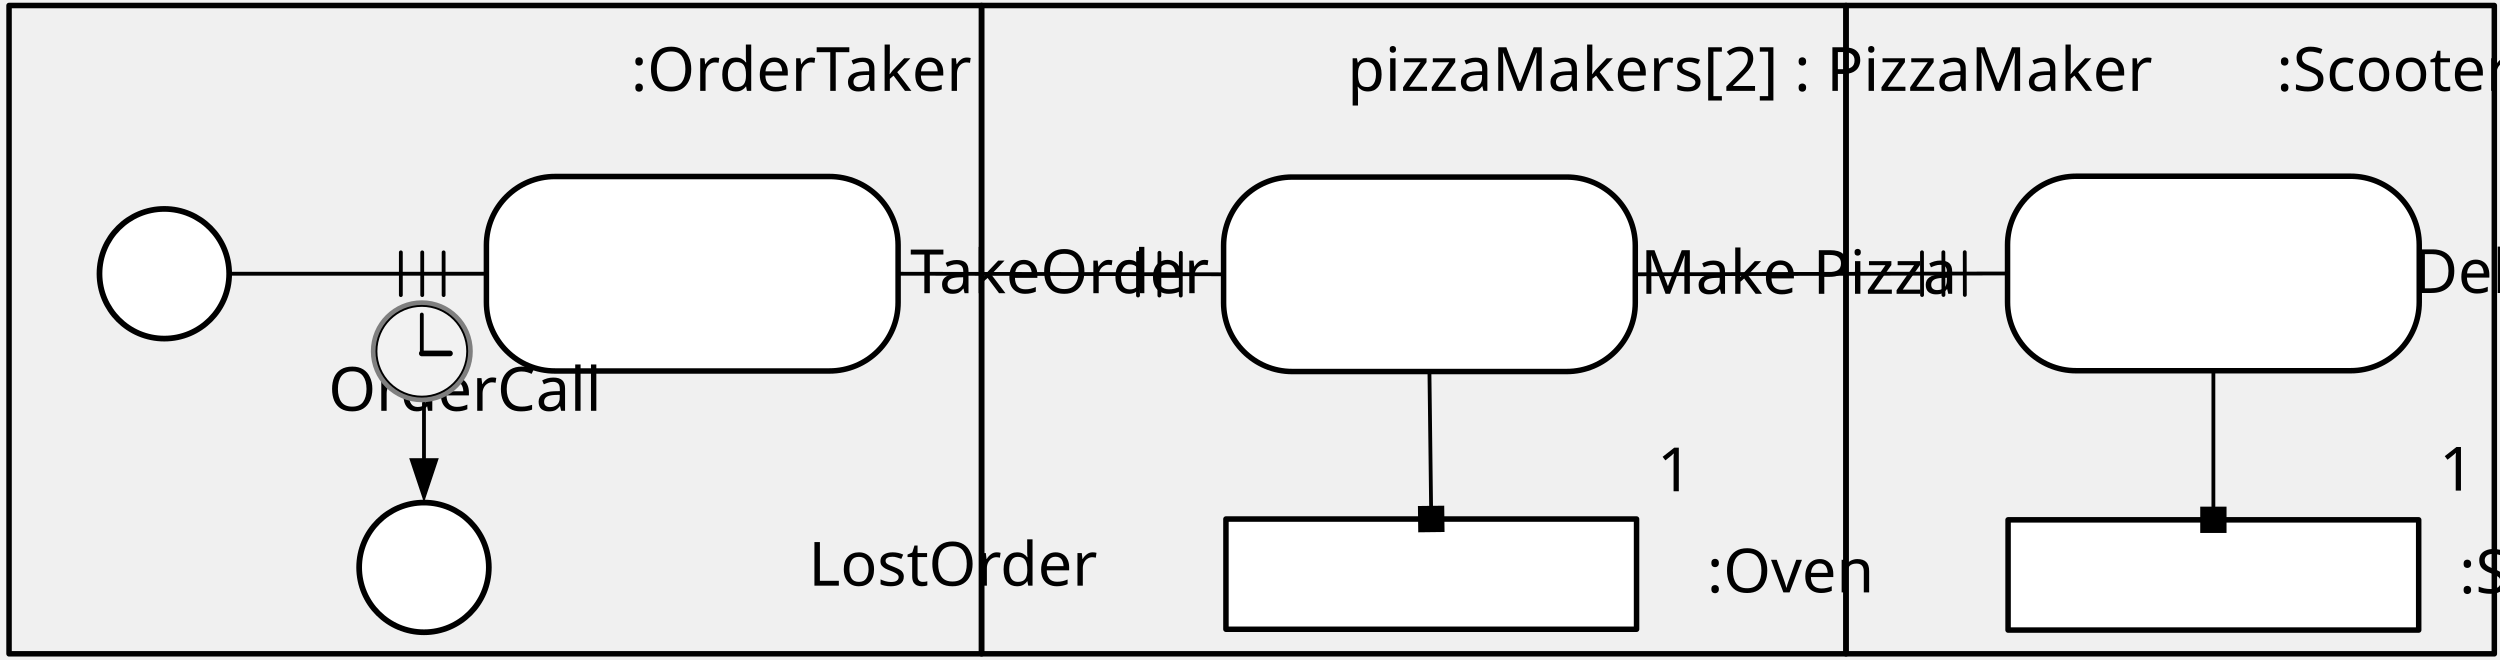
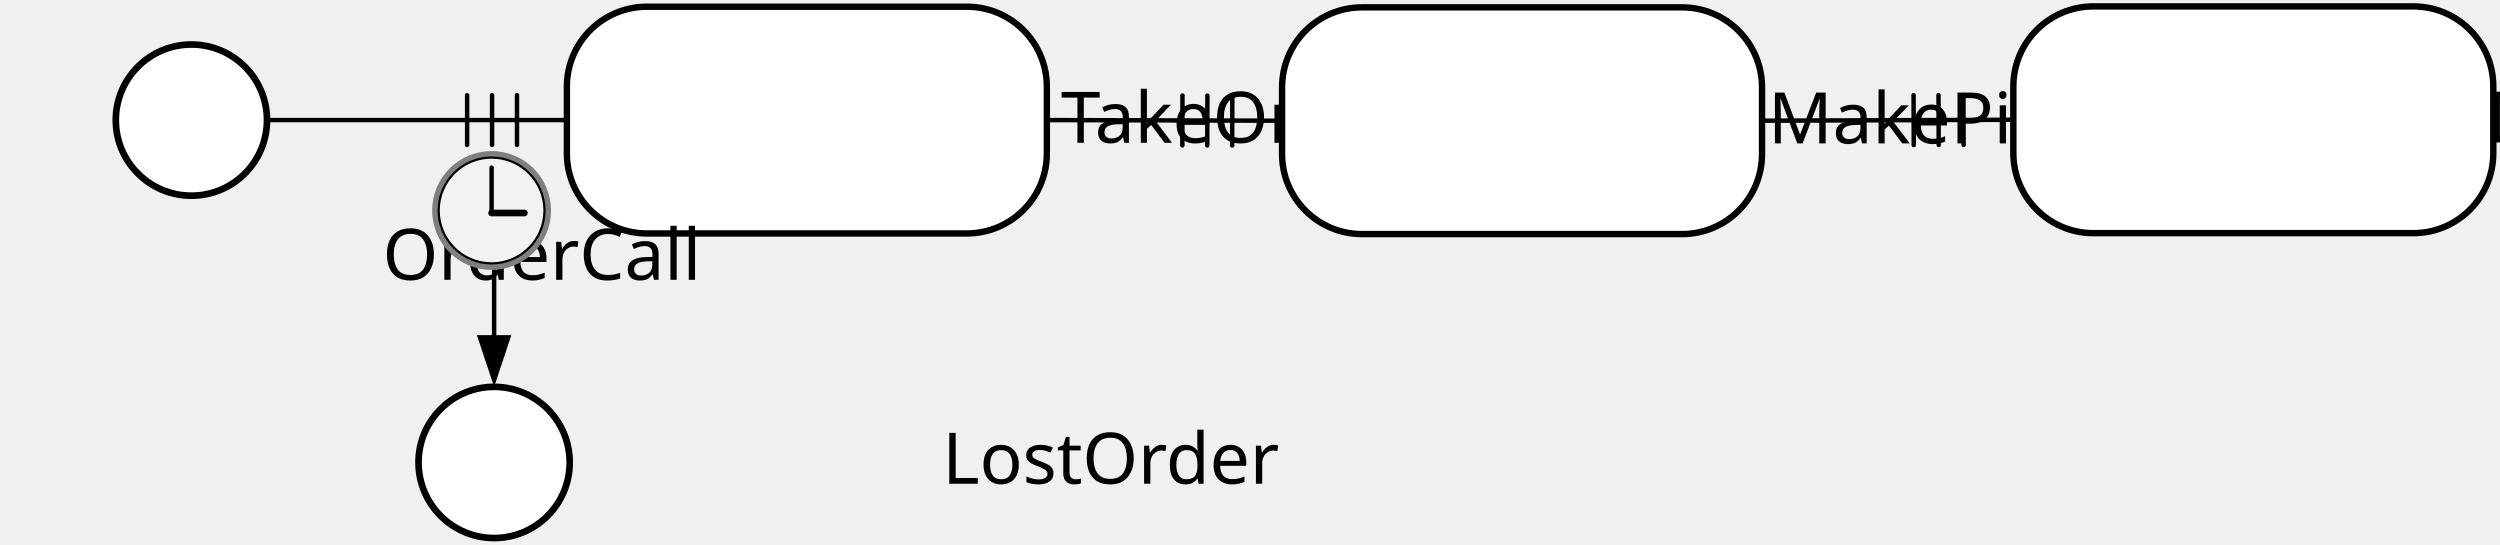
- <svg xmlns="http://www.w3.org/2000/svg" xmlns:ns1="http://schemas.microsoft.com/visio/2003/SVGExtensions/" xmlns:xlink="http://www.w3.org/1999/xlink" width="4.554in" height="1.201in" viewBox="0 0 327.868 86.479" xml:space="preserve" color-interpolation-filters="sRGB" class="st17">
+ <svg xmlns="http://www.w3.org/2000/svg" xmlns:ns1="http://schemas.microsoft.com/visio/2003/SVGExtensions/" xmlns:xlink="http://www.w3.org/1999/xlink" width="3.906in" height="0.851in" viewBox="0 0 281.268 61.281" xml:space="preserve" color-interpolation-filters="sRGB" class="st14">
  <ns1:documentProperties ns1:langID="1033" ns1:viewMarkup="false" />
  <style type="text/css">
	
- 		.st1 {fill:none;stroke:#000000;stroke-linecap:round;stroke-linejoin:round;stroke-width:0.72}
- 		.st2 {fill:#000000;font-family:Calibri;font-size:0.667em}
- 		.st3 {fill:#ffffff;stroke:#000000;stroke-linecap:round;stroke-linejoin:round;stroke-width:0.72}
- 		.st4 {fill:none;stroke:none;stroke-linecap:round;stroke-linejoin:round;stroke-width:0.75}
- 		.st5 {fill:#ffffff;stroke:#000000;stroke-linecap:round;stroke-linejoin:round;stroke-width:0.75}
- 		.st6 {marker-end:url(#mrkr26-33);stroke:#000000;stroke-linecap:round;stroke-linejoin:round;stroke-width:0.5}
- 		.st7 {fill:#000000;fill-opacity:1;stroke:#000000;stroke-opacity:1;stroke-width:0.134}
- 		.st8 {marker-end:url(#mrkr13-62);stroke:#000000;stroke-linecap:round;stroke-linejoin:round;stroke-width:0.5}
- 		.st9 {fill:#000000;fill-opacity:1;stroke:#000000;stroke-opacity:1;stroke-width:0.258}
- 		.st10 {marker-end:url(#mrkr11-77);stroke:#000000;stroke-linecap:round;stroke-linejoin:round;stroke-width:0.5}
- 		.st11 {fill:#000000;fill-opacity:1;stroke:#000000;stroke-opacity:1;stroke-width:0.217}
- 		.st12 {visibility:visible}
- 		.st13 {fill:#7f7f7f;stroke:#7f7f7f;stroke-linecap:round;stroke-linejoin:round;stroke-width:0.25}
- 		.st14 {fill:#f2f2f2;stroke:#000000;stroke-linecap:round;stroke-linejoin:round;stroke-width:0.25}
- 		.st15 {stroke:#000000;stroke-linecap:round;stroke-linejoin:round;stroke-width:0.5}
- 		.st16 {stroke:#000000;stroke-linecap:round;stroke-linejoin:round;stroke-width:0.75}
- 		.st17 {fill:none;fill-rule:evenodd;font-size:12px;overflow:visible;stroke-linecap:square;stroke-miterlimit:3}
+ 		.st1 {fill:#ffffff;stroke:#000000;stroke-linecap:round;stroke-linejoin:round;stroke-width:0.72}
+ 		.st2 {fill:none;stroke:none;stroke-linecap:round;stroke-linejoin:round;stroke-width:0.75}
+ 		.st3 {fill:#000000;font-family:Calibri;font-size:0.667em}
+ 		.st4 {fill:#ffffff;stroke:#000000;stroke-linecap:round;stroke-linejoin:round;stroke-width:0.75}
+ 		.st5 {marker-end:url(#mrkr26-24);stroke:#000000;stroke-linecap:round;stroke-linejoin:round;stroke-width:0.5}
+ 		.st6 {fill:#000000;fill-opacity:1;stroke:#000000;stroke-opacity:1;stroke-width:0.134}
+ 		.st7 {marker-end:url(#mrkr13-53);stroke:#000000;stroke-linecap:round;stroke-linejoin:round;stroke-width:0.5}
+ 		.st8 {fill:#000000;fill-opacity:1;stroke:#000000;stroke-opacity:1;stroke-width:0.258}
+ 		.st9 {visibility:visible}
+ 		.st10 {fill:#7f7f7f;stroke:#7f7f7f;stroke-linecap:round;stroke-linejoin:round;stroke-width:0.25}
+ 		.st11 {fill:#f2f2f2;stroke:#000000;stroke-linecap:round;stroke-linejoin:round;stroke-width:0.25}
+ 		.st12 {stroke:#000000;stroke-linecap:round;stroke-linejoin:round;stroke-width:0.5}
+ 		.st13 {stroke:#000000;stroke-linecap:round;stroke-linejoin:round;stroke-width:0.75}
+ 		.st14 {fill:none;fill-rule:evenodd;font-size:12px;overflow:visible;stroke-linecap:square;stroke-miterlimit:3}
	
	</style>
  <defs id="Markers">
    <g id="lend26">
      <path d="M 1.5 -0.75 L 1.5 0.75 M 2.25 -0.75 L 2.25 0.75 M 3 -0.75 L 3 0.75 " style="stroke-linecap:round;stroke-linejoin:round;fill:none" />
    </g>
-     <marker id="mrkr26-33" class="st7" ns1:arrowType="26" ns1:arrowSize="3" orient="auto" markerUnits="strokeWidth" overflow="visible">
+     <marker id="mrkr26-24" class="st6" ns1:arrowType="26" ns1:arrowSize="3" orient="auto" markerUnits="strokeWidth" overflow="visible">
      <use xlink:href="#lend26" transform="scale(-7.48,-7.48) " />
    </marker>
    <g id="lend13">
      <path d="M 3 1 L 0 0 L 3 -1 L 3 1 " style="stroke:none" />
    </g>
-     <marker id="mrkr13-62" class="st9" ns1:arrowType="13" ns1:arrowSize="0" ns1:setback="11.64" refX="-11.64" orient="auto" markerUnits="strokeWidth" overflow="visible">
+     <marker id="mrkr13-53" class="st8" ns1:arrowType="13" ns1:arrowSize="0" ns1:setback="11.64" refX="-11.64" orient="auto" markerUnits="strokeWidth" overflow="visible">
      <use xlink:href="#lend13" transform="scale(-3.88,-3.88) " />
-     </marker>
-     <g id="lend11">
-       <path d="M 0.75 -0.75 L 0.75 0.75 L -0.75 0.75 L -0.75 -0.75 L 0.75 -0.75 " style="stroke:none" />
-     </g>
-     <marker id="mrkr11-77" class="st11" ns1:arrowType="11" ns1:arrowSize="1" ns1:setback="3.45" refX="-3.45" orient="auto" markerUnits="strokeWidth" overflow="visible">
-       <use xlink:href="#lend11" transform="scale(-4.6,-4.6) " />
    </marker>
  </defs>
  <g ns1:mID="0" ns1:index="1" ns1:groupContext="foregroundPage">
    <ns1:pageProperties ns1:drawingScale="0.0393701" ns1:pageScale="0.0393701" ns1:drawingUnits="24" ns1:shadowOffsetX="8.50394" ns1:shadowOffsetY="-8.50394" />
-     <ns1:layer ns1:name="Swimlanes" ns1:index="0" ns1:snap="false" ns1:glue="false" />
-     <g id="shape20-1" ns1:mID="20" ns1:groupContext="shape" ns1:layerMember="0" transform="translate(242.108,-0.72)">
-       <ns1:userDefs>
-         <ns1:ud ns1:nameU="UMLShapeType" ns1:val="VT0(63):26" />
-         <ns1:ud ns1:nameU="UMLObjectGUID" ns1:val="VT4({43FF6AE0-5E43-4B3C-83C1-FA0817012D79})" />
-         <ns1:ud ns1:nameU="UMLError" ns1:val="VT0(0):26" />
-         <ns1:ud ns1:nameU="UMLPresOption1" ns1:val="VT0(1):26" />
-         <ns1:ud ns1:nameU="UMLVersion" ns1:val="VT0(2):26" />
-         <ns1:ud ns1:nameU="visDescription" ns1:val="VT4(Represents a partition for organizing responsibility for activities.)" />
-         <ns1:ud ns1:nameU="visVersion" ns1:val="VT0(14):26" />
-       </ns1:userDefs>
-       <ns1:textBlock ns1:margins="rect(4,4,4,4)" ns1:tabSpace="42.5197" ns1:verticalAlign="0" />
-       <ns1:textRect cx="42.52" cy="43.96" width="85.04" height="85.039" />
-       <rect x="0" y="1.44" width="85.039" height="85.039" class="st1" />
-       <text x="19.01" y="12.64" class="st2" ns1:langID="1031">
-         <ns1:paragraph ns1:horizAlign="1" />
-         <ns1:tabList />:ScooterDriver</text>
-     </g>
-     <g id="shape19-4" ns1:mID="19" ns1:groupContext="shape" ns1:layerMember="0" transform="translate(128.722,-0.72)">
-       <ns1:userDefs>
-         <ns1:ud ns1:nameU="UMLShapeType" ns1:val="VT0(63):26" />
-         <ns1:ud ns1:nameU="UMLObjectGUID" ns1:val="VT4({282E44E7-2096-4594-9035-DAB2633B918F})" />
-         <ns1:ud ns1:nameU="UMLError" ns1:val="VT0(0):26" />
-         <ns1:ud ns1:nameU="UMLPresOption1" ns1:val="VT0(1):26" />
-         <ns1:ud ns1:nameU="UMLVersion" ns1:val="VT0(2):26" />
-         <ns1:ud ns1:nameU="visDescription" ns1:val="VT4(Represents a partition for organizing responsibility for activities.)" />
-         <ns1:ud ns1:nameU="visVersion" ns1:val="VT0(14):26" />
-       </ns1:userDefs>
-       <ns1:textBlock ns1:margins="rect(4,4,4,4)" ns1:tabSpace="42.5197" ns1:verticalAlign="0" />
-       <ns1:textRect cx="56.693" cy="43.96" width="113.39" height="85.039" />
-       <rect x="0" y="1.44" width="113.386" height="85.039" class="st1" />
-       <text x="10.53" y="12.64" class="st2" ns1:langID="1031">
-         <ns1:paragraph ns1:horizAlign="1" />
-         <ns1:tabList />pizzaMakers[2] : PizzaMaker</text>
-     </g>
-     <g id="shape18-7" ns1:mID="18" ns1:groupContext="shape" ns1:layerMember="0" transform="translate(1.16339,-0.72)">
-       <ns1:userDefs>
-         <ns1:ud ns1:nameU="UMLShapeType" ns1:val="VT0(63):26" />
-         <ns1:ud ns1:nameU="UMLObjectGUID" ns1:val="VT4({74EFAADA-E04F-40EC-ABCF-450108F0939E})" />
-         <ns1:ud ns1:nameU="UMLError" ns1:val="VT0(0):26" />
-         <ns1:ud ns1:nameU="UMLPresOption1" ns1:val="VT0(1):26" />
-         <ns1:ud ns1:nameU="UMLVersion" ns1:val="VT0(2):26" />
-         <ns1:ud ns1:nameU="visDescription" ns1:val="VT4(Represents a partition for organizing responsibility for activities.)" />
-         <ns1:ud ns1:nameU="visVersion" ns1:val="VT0(14):26" />
-       </ns1:userDefs>
-       <ns1:textBlock ns1:margins="rect(4,4,4,4)" ns1:tabSpace="42.5197" ns1:verticalAlign="0" />
-       <ns1:textRect cx="63.779" cy="43.96" width="127.56" height="85.039" />
-       <rect x="0" y="1.44" width="127.559" height="85.039" class="st1" />
-       <text x="44.11" y="12.64" class="st2" ns1:langID="1031">
-         <ns1:paragraph ns1:horizAlign="1" />
-         <ns1:tabList />:OrderTaker</text>
-     </g>
-     <g id="group2-10" transform="translate(63.7772,-37.82)" ns1:mID="2" ns1:groupContext="group">
+     <g id="group2-1" transform="translate(63.7772,-35.0153)" ns1:mID="2" ns1:groupContext="group">
      <ns1:userDefs>
        <ns1:ud ns1:nameU="UMLShapeType" ns1:val="VT0(40):26" />
        <ns1:ud ns1:nameU="UMLObjectGUID" ns1:val="VT4({A35DB9EB-D4D2-4434-9D16-0477E02B4011})" />
        <ns1:ud ns1:nameU="UMLError" ns1:val="VT0(0):26" />
        <ns1:ud ns1:nameU="UMLPresOption1" ns1:val="VT0(1):26" />
        <ns1:ud ns1:nameU="UMLSuppressOption" ns1:val="VT0(32):26" />
        <ns1:ud ns1:nameU="UMLVersion" ns1:val="VT0(2):26" />
        <ns1:ud ns1:nameU="UMLAutoLockTextEdit" ns1:val="VT0(1):26" />
        <ns1:ud ns1:nameU="visDescription" ns1:val="VT4(Represents a condition during which an object satisfies some condition, performs an action or waits for an event.)" />
        <ns1:ud ns1:nameU="visVersion" ns1:val="VT0(14):26" />
      </ns1:userDefs>
-       <g id="shape3-11" ns1:mID="3" ns1:groupContext="shape">
-         <path d="M9 86.48 L45 86.48 A9 9 -180 0 0 54 77.48 L54 69.97 A9 9 -180 0 0 45 60.97 L9 60.97 A9 9 -180 0 0 0 69.97         L0 77.48 A9 9 -180 0 0 9 86.48 Z" class="st3" />
+       <g id="shape3-2" ns1:mID="3" ns1:groupContext="shape">
+         <path d="M9 61.28 L45 61.28 A9 9 -180 0 0 54 52.28 L54 44.77 A9 9 -180 0 0 45 35.77 L9 35.77 A9 9 -180 0 0 0 44.77         L0 52.28 A9 9 -180 0 0 9 61.28 Z" class="st1" />
      </g>
-       <g id="shape4-13" ns1:mID="4" ns1:groupContext="shape">
-         <path d="M0 86.48 L53.86 86.48 L0 86.48 Z" class="st4" />
+       <g id="shape4-4" ns1:mID="4" ns1:groupContext="shape">
+         <path d="M0 61.28 L53.86 61.28 L0 61.28 Z" class="st2" />
      </g>
-       <g id="shape5-15" ns1:mID="5" ns1:groupContext="shape">
+       <g id="shape5-6" ns1:mID="5" ns1:groupContext="shape">
        <ns1:textBlock ns1:margins="rect(4,4,4,4)" ns1:tabSpace="42.5197" />
-         <ns1:textRect cx="27" cy="73.879" width="54" height="25.2" />
-         <rect x="0" y="61.279" width="54" height="25.2" class="st4" />
-         <text x="9.8" y="76.28" class="st2" ns1:langID="1031">
+         <ns1:textRect cx="27" cy="48.681" width="54" height="25.2" />
+         <rect x="0" y="36.081" width="54" height="25.2" class="st2" />
+         <text x="9.8" y="51.08" class="st3" ns1:langID="1031">
          <ns1:paragraph ns1:horizAlign="1" />
          <ns1:tabList />TakeOrder</text>
      </g>
    </g>
-     <g id="shape6-18" ns1:mID="6" ns1:groupContext="shape" transform="translate(13.026,-42.072)">
+     <g id="shape6-9" ns1:mID="6" ns1:groupContext="shape" transform="translate(13.026,-39.2673)">
      <ns1:userDefs>
        <ns1:ud ns1:nameU="UMLShapeType" ns1:val="VT0(42):26" />
        <ns1:ud ns1:nameU="UMLObjectGUID" ns1:val="VT4({85CC9D47-08F2-4D77-8F27-CADE727273BF})" />
        <ns1:ud ns1:nameU="UMLError" ns1:val="VT0(0):26" />
        <ns1:ud ns1:nameU="UMLPresOptions" ns1:val="VT0(3):26" />
        <ns1:ud ns1:nameU="UMLVersion" ns1:val="VT0(2):26" />
        <ns1:ud ns1:nameU="visDescription" ns1:val="VT4(Represents the point at which a newly created object starts. )" />
        <ns1:ud ns1:nameU="visVersion" ns1:val="VT0(14):26" />
      </ns1:userDefs>
-       <path d="M0 77.98 A8.504 8.504 0 1 1 17.01 77.98 A8.504 8.504 0 0 1 0 77.98 Z" class="st5" />
+       <path d="M0 52.78 A8.504 8.504 0 1 1 17.01 52.78 A8.504 8.504 0 0 1 0 52.78 Z" class="st4" />
    </g>
-     <g id="group7-20" transform="translate(160.47,-37.7477)" ns1:mID="7" ns1:groupContext="group">
+     <g id="group7-11" transform="translate(144.242,-34.943)" ns1:mID="7" ns1:groupContext="group">
      <ns1:userDefs>
        <ns1:ud ns1:nameU="UMLShapeType" ns1:val="VT0(40):26" />
        <ns1:ud ns1:nameU="UMLObjectGUID" ns1:val="VT4({2A0A6752-7674-413B-BE16-A5DF5FCE9EF9})" />
        <ns1:ud ns1:nameU="UMLError" ns1:val="VT0(0):26" />
        <ns1:ud ns1:nameU="UMLPresOption1" ns1:val="VT0(1):26" />
        <ns1:ud ns1:nameU="UMLSuppressOption" ns1:val="VT0(32):26" />
        <ns1:ud ns1:nameU="UMLVersion" ns1:val="VT0(2):26" />
        <ns1:ud ns1:nameU="UMLAutoLockTextEdit" ns1:val="VT0(1):26" />
        <ns1:ud ns1:nameU="visDescription" ns1:val="VT4(Represents a condition during which an object satisfies some condition, performs an action or waits for an event.)" />
        <ns1:ud ns1:nameU="visVersion" ns1:val="VT0(14):26" />
      </ns1:userDefs>
-       <g id="shape8-21" ns1:mID="8" ns1:groupContext="shape">
-         <path d="M9 86.48 L45 86.48 A9 9 -180 0 0 54 77.48 L54 69.97 A9 9 -180 0 0 45 60.97 L9 60.97 A9 9 -180 0 0 0 69.97         L0 77.48 A9 9 -180 0 0 9 86.48 Z" class="st3" />
+       <g id="shape8-12" ns1:mID="8" ns1:groupContext="shape">
+         <path d="M9 61.28 L45 61.28 A9 9 -180 0 0 54 52.28 L54 44.77 A9 9 -180 0 0 45 35.77 L9 35.77 A9 9 -180 0 0 0 44.77         L0 52.28 A9 9 -180 0 0 9 61.28 Z" class="st1" />
      </g>
-       <g id="shape9-23" ns1:mID="9" ns1:groupContext="shape">
-         <path d="M0 86.48 L53.86 86.48 L0 86.48 Z" class="st4" />
+       <g id="shape9-14" ns1:mID="9" ns1:groupContext="shape">
+         <path d="M0 61.28 L53.86 61.28 L0 61.28 Z" class="st2" />
      </g>
-       <g id="shape10-25" ns1:mID="10" ns1:groupContext="shape">
+       <g id="shape10-16" ns1:mID="10" ns1:groupContext="shape">
        <ns1:textBlock ns1:margins="rect(4,4,4,4)" ns1:tabSpace="42.5197" />
-         <ns1:textRect cx="27" cy="73.879" width="54" height="25.2" />
-         <rect x="0" y="61.279" width="54" height="25.2" class="st4" />
-         <text x="8.89" y="76.28" class="st2" ns1:langID="1031">
+         <ns1:textRect cx="27" cy="48.681" width="54" height="25.2" />
+         <rect x="0" y="36.081" width="54" height="25.2" class="st2" />
+         <text x="8.89" y="51.08" class="st3" ns1:langID="1031">
          <ns1:paragraph ns1:horizAlign="1" />
-           <ns1:tabList />Make Pizza</text>
+           <ns1:tabList />MakePizza</text>
      </g>
    </g>
-     <g id="shape11-28" ns1:mID="11" ns1:groupContext="shape" transform="translate(117.924,-50.5758) rotate(0.0970673)">
-       <path d="M0 86.48 L42.69 86.48" class="st6" />
+     <g id="shape11-19" ns1:mID="11" ns1:groupContext="shape" transform="translate(117.945,-47.771) rotate(0.156589)">
+       <path d="M0 61.28 L26.47 61.28" class="st5" />
    </g>
-     <g id="group13-34" transform="translate(263.297,-37.8539)" ns1:mID="13" ns1:groupContext="group">
+     <g id="group13-25" transform="translate(226.518,-35.0492)" ns1:mID="13" ns1:groupContext="group">
      <ns1:userDefs>
        <ns1:ud ns1:nameU="UMLShapeType" ns1:val="VT0(40):26" />
        <ns1:ud ns1:nameU="UMLObjectGUID" ns1:val="VT4({81D78FE2-01CD-407C-9462-C81A72E30E24})" />
        <ns1:ud ns1:nameU="UMLError" ns1:val="VT0(0):26" />
        <ns1:ud ns1:nameU="UMLPresOption1" ns1:val="VT0(1):26" />
        <ns1:ud ns1:nameU="UMLSuppressOption" ns1:val="VT0(32):26" />
        <ns1:ud ns1:nameU="UMLVersion" ns1:val="VT0(2):26" />
        <ns1:ud ns1:nameU="UMLAutoLockTextEdit" ns1:val="VT0(1):26" />
        <ns1:ud ns1:nameU="visDescription" ns1:val="VT4(Represents a condition during which an object satisfies some condition, performs an action or waits for an event.)" />
        <ns1:ud ns1:nameU="visVersion" ns1:val="VT0(14):26" />
      </ns1:userDefs>
-       <g id="shape14-35" ns1:mID="14" ns1:groupContext="shape">
-         <path d="M9 86.48 L45 86.48 A9 9 -180 0 0 54 77.48 L54 69.97 A9 9 -180 0 0 45 60.97 L9 60.97 A9 9 -180 0 0 0 69.97         L0 77.48 A9 9 -180 0 0 9 86.48 Z" class="st3" />
+       <g id="shape14-26" ns1:mID="14" ns1:groupContext="shape">
+         <path d="M9 61.28 L45 61.28 A9 9 -180 0 0 54 52.28 L54 44.77 A9 9 -180 0 0 45 35.77 L9 35.77 A9 9 -180 0 0 0 44.77         L0 52.28 A9 9 -180 0 0 9 61.28 Z" class="st1" />
      </g>
-       <g id="shape15-37" ns1:mID="15" ns1:groupContext="shape">
-         <path d="M0 86.48 L53.86 86.48 L0 86.48 Z" class="st4" />
+       <g id="shape15-28" ns1:mID="15" ns1:groupContext="shape">
+         <path d="M0 61.28 L53.86 61.28 L0 61.28 Z" class="st2" />
      </g>
-       <g id="shape16-39" ns1:mID="16" ns1:groupContext="shape">
+       <g id="shape16-30" ns1:mID="16" ns1:groupContext="shape">
        <ns1:textBlock ns1:margins="rect(4,4,4,4)" ns1:tabSpace="42.5197" />
-         <ns1:textRect cx="27" cy="73.879" width="54" height="25.2" />
-         <rect x="0" y="61.279" width="54" height="25.2" class="st4" />
-         <text x="7.46" y="76.28" class="st2" ns1:langID="1031">
+         <ns1:textRect cx="27" cy="48.681" width="54" height="25.2" />
+         <rect x="0" y="36.081" width="54" height="25.2" class="st2" />
+         <text x="7.46" y="51.08" class="st3" ns1:langID="1031">
          <ns1:paragraph ns1:horizAlign="1" />
          <ns1:tabList />DeliverPizza</text>
      </g>
    </g>
-     <g id="shape35-42" ns1:mID="35" ns1:groupContext="shape" transform="translate(0.75,-29.329)">
+     <g id="shape35-33" ns1:mID="35" ns1:groupContext="shape" transform="translate(0.75,-26.5243)">
      <ns1:textBlock ns1:margins="rect(0,0,0,0)" ns1:tabSpace="42.5197" />
-       <ns1:textRect cx="20.256" cy="80.81" width="40.52" height="11.339" />
-       <rect x="0" y="75.141" width="40.512" height="11.339" class="st4" />
-       <text x="4.84" y="83.21" class="st2" ns1:langID="1031">
+       <ns1:textRect cx="20.256" cy="55.612" width="40.52" height="11.339" />
+       <rect x="0" y="49.942" width="40.512" height="11.339" class="st2" />
+       <text x="4.84" y="58.01" class="st3" ns1:langID="1031">
        <ns1:paragraph ns1:horizAlign="1" />
        <ns1:tabList />OrderCall</text>
    </g>
-     <g id="shape12-45" ns1:mID="12" ns1:groupContext="shape" transform="translate(30.0339,-50.5759)">
-       <path d="M0 86.48 L33.74 86.48" class="st6" />
+     <g id="shape12-36" ns1:mID="12" ns1:groupContext="shape" transform="translate(30.0339,-47.7713)">
+       <path d="M0 61.28 L33.74 61.28" class="st5" />
    </g>
-     <g id="shape17-50" ns1:mID="17" ns1:groupContext="shape" transform="translate(214.282,-50.5034) rotate(-0.124612)">
-       <path d="M0 86.48 L48.83 86.48" class="st6" />
+     <g id="shape17-41" ns1:mID="17" ns1:groupContext="shape" transform="translate(198.012,-47.6985) rotate(-0.215182)">
+       <path d="M0 61.28 L28.28 61.28" class="st5" />
    </g>
-     <g id="shape42-55" ns1:mID="42" ns1:groupContext="shape" transform="translate(47.0846,-3.55465)">
+     <g id="shape42-46" ns1:mID="42" ns1:groupContext="shape" transform="translate(47.0846,-0.75)">
      <ns1:userDefs>
        <ns1:ud ns1:nameU="UMLShapeType" ns1:val="VT0(42):26" />
        <ns1:ud ns1:nameU="UMLObjectGUID" ns1:val="VT4({D3C1D6E8-D70D-4BF6-A914-EFA47E4C8949})" />
        <ns1:ud ns1:nameU="UMLError" ns1:val="VT0(0):26" />
        <ns1:ud ns1:nameU="UMLPresOptions" ns1:val="VT0(3):26" />
        <ns1:ud ns1:nameU="UMLVersion" ns1:val="VT0(2):26" />
        <ns1:ud ns1:nameU="visDescription" ns1:val="VT4(Represents the point at which a newly created object starts. )" />
        <ns1:ud ns1:nameU="visVersion" ns1:val="VT0(14):26" />
      </ns1:userDefs>
-       <path d="M0 77.98 A8.504 8.504 0 1 1 17.01 77.98 A8.504 8.504 0 0 1 0 77.98 Z" class="st5" />
+       <path d="M0 52.78 A8.504 8.504 0 1 1 17.01 52.78 A8.504 8.504 0 0 1 0 52.78 Z" class="st4" />
    </g>
-     <g id="shape43-57" ns1:mID="43" ns1:groupContext="shape" transform="translate(142.068,52.8775) rotate(90)">
-       <path d="M0 86.48 L7.22 86.48" class="st8" />
+     <g id="shape43-48" ns1:mID="43" ns1:groupContext="shape" transform="translate(116.87,30.4838) rotate(90)">
+       <path d="M0 61.28 L7.22 61.28" class="st7" />
    </g>
-     <g id="shape44-63" ns1:mID="44" ns1:groupContext="shape" transform="translate(66.3602,-6.38929)">
+     <g id="shape44-54" ns1:mID="44" ns1:groupContext="shape" transform="translate(66.3602,-3.58465)">
      <ns1:textBlock ns1:margins="rect(0,0,0,0)" ns1:tabSpace="42.5197" />
-       <ns1:textRect cx="18.425" cy="80.81" width="36.86" height="11.339" />
-       <rect x="0" y="75.141" width="36.85" height="11.339" class="st4" />
-       <text x="2.2" y="83.21" class="st2" ns1:langID="1031">
+       <ns1:textRect cx="18.425" cy="55.612" width="36.86" height="11.339" />
+       <rect x="0" y="49.942" width="36.85" height="11.339" class="st2" />
+       <text x="2.2" y="58.01" class="st3" ns1:langID="1031">
        <ns1:paragraph ns1:horizAlign="1" />
        <ns1:tabList />LostOrder</text>
    </g>
-     <g id="group45-66" transform="translate(160.778,-3.9443)" ns1:mID="45" ns1:groupContext="group">
-       <ns1:userDefs>
-         <ns1:ud ns1:nameU="UMLSuppressOption" ns1:val="VT0(4):26" />
-         <ns1:ud ns1:nameU="UMLVersion" ns1:val="VT0(2):26" />
-         <ns1:ud ns1:nameU="UMLAutoLockTextEdit" ns1:val="VT0(1):26" />
-         <ns1:ud ns1:nameU="UMLShapeType" ns1:val="VT0(51):26" />
-         <ns1:ud ns1:nameU="UMLObjectGUID" ns1:val="VT4({A076B464-EB90-4990-88D3-C5C41151DB26})" />
-         <ns1:ud ns1:nameU="UMLError" ns1:val="VT0(0):26" />
-         <ns1:ud ns1:nameU="UMLPresOption1" ns1:val="VT0(19):26" />
-         <ns1:ud ns1:nameU="UMLPresOption2" ns1:val="VT0(1024):26" />
-         <ns1:ud ns1:nameU="DefaultWidth" ns1:val="VT0(0.74803149606299):24" />
-         <ns1:ud ns1:nameU="EnsureWidthOK" ns1:val="VT0(0.75):0" />
-         <ns1:ud ns1:nameU="visDescription" ns1:val="VT4(Represents an instance of a class.)" />
-         <ns1:ud ns1:nameU="visVersion" ns1:val="VT0(14):26" />
-       </ns1:userDefs>
-       <g id="shape46-67" ns1:mID="46" ns1:groupContext="shape">
- 				</g>
-       <g id="shape47-69" ns1:mID="47" ns1:groupContext="shape">
-         <ns1:userDefs>
-           <ns1:ud ns1:nameU="HeightRatio" ns1:val="VT0(1):24" />
-         </ns1:userDefs>
-         <ns1:textBlock ns1:margins="rect(1,1,1,1)" ns1:tabSpace="42.5197" />
-         <ns1:textRect cx="26.929" cy="79.251" width="53.86" height="14.457" />
-         <rect x="0" y="72.023" width="53.858" height="14.457" class="st3" />
-         <text x="17.31" y="81.65" class="st2" ns1:langID="1031">
-           <ns1:paragraph ns1:horizAlign="1" />
-           <ns1:tabList />:Oven</text>
+     <g id="group36-57" transform="translate(49.3524,-31.6476)" ns1:mID="36" ns1:groupContext="group">
+       <g id="shape55-58" ns1:mID="55" ns1:groupContext="shape">
+         <g id="shadow55-59" ns1:groupContext="shadow" ns1:shadowOffsetX="0" ns1:shadowOffsetY="0" ns1:shadowType="1" ns1:shadowScale="1.1" transform="matrix(1.1,0,0,1.1,-0.595276,-5.53283)" class="st9">
+           <ellipse cx="5.953" cy="55.328" rx="5.953" ry="5.953" class="st10" />
+         </g>
+         <ellipse cx="5.953" cy="55.328" rx="5.953" ry="5.953" class="st11" />
      </g>
-     </g>
-     <g id="shape48-72" ns1:mID="48" ns1:groupContext="shape" transform="translate(273.943,47.6759) rotate(89.3005)">
-       <path d="M0 86.48 L17.62 86.48" class="st10" />
-     </g>
-     <g id="shape49-78" ns1:mID="49" ns1:groupContext="shape" transform="translate(176.368,-18.7765)">
-       <ns1:textBlock ns1:margins="rect(0,0,0,0)" ns1:tabSpace="42.5197" />
-       <ns1:textRect cx="5.542" cy="80.81" width="11.09" height="11.339" />
-       <rect x="0" y="75.141" width="11.084" height="11.339" class="st4" />
-       <text x="3.51" y="83.21" class="st2" ns1:langID="1031">
-         <ns1:paragraph ns1:horizAlign="1" />
-         <ns1:tabList />1</text>
-     </g>
-     <g id="group50-81" transform="translate(263.368,-3.83811)" ns1:mID="50" ns1:groupContext="group">
-       <ns1:userDefs>
-         <ns1:ud ns1:nameU="UMLSuppressOption" ns1:val="VT0(4):26" />
-         <ns1:ud ns1:nameU="UMLVersion" ns1:val="VT0(2):26" />
-         <ns1:ud ns1:nameU="UMLAutoLockTextEdit" ns1:val="VT0(1):26" />
-         <ns1:ud ns1:nameU="UMLShapeType" ns1:val="VT0(51):26" />
-         <ns1:ud ns1:nameU="UMLObjectGUID" ns1:val="VT4({2D4BAA97-2D81-42F7-A1AD-BC8209EA5D27})" />
-         <ns1:ud ns1:nameU="UMLError" ns1:val="VT0(0):26" />
-         <ns1:ud ns1:nameU="UMLPresOption1" ns1:val="VT0(19):26" />
-         <ns1:ud ns1:nameU="UMLPresOption2" ns1:val="VT0(1024):26" />
-         <ns1:ud ns1:nameU="DefaultWidth" ns1:val="VT0(0.74803149606299):24" />
-         <ns1:ud ns1:nameU="EnsureWidthOK" ns1:val="VT0(0.75):0" />
-         <ns1:ud ns1:nameU="visDescription" ns1:val="VT4(Represents an instance of a class.)" />
-         <ns1:ud ns1:nameU="visVersion" ns1:val="VT0(14):26" />
-       </ns1:userDefs>
-       <g id="shape51-82" ns1:mID="51" ns1:groupContext="shape">
- 				</g>
-       <g id="shape52-84" ns1:mID="52" ns1:groupContext="shape">
-         <ns1:userDefs>
-           <ns1:ud ns1:nameU="HeightRatio" ns1:val="VT0(1):24" />
-         </ns1:userDefs>
-         <ns1:textBlock ns1:margins="rect(1,1,1,1)" ns1:tabSpace="42.5197" />
-         <ns1:textRect cx="26.929" cy="79.251" width="53.86" height="14.457" />
-         <rect x="0" y="72.023" width="53.858" height="14.457" class="st3" />
-         <text x="13.39" y="81.65" class="st2" ns1:langID="1031">
-           <ns1:paragraph ns1:horizAlign="1" />
-           <ns1:tabList />:Scooter</text>
+       <g id="shape56-62" ns1:mID="56" ns1:groupContext="shape" transform="translate(67.2338,50.5094) rotate(90)">
+         <path d="M0 61.28 L5.1 61.28" class="st12" />
      </g>
-     </g>
-     <g id="shape53-87" ns1:mID="53" ns1:groupContext="shape" transform="translate(376.777,48.6255) rotate(90)">
-       <path d="M0 86.48 L17.83 86.48" class="st10" />
-     </g>
-     <g id="shape54-92" ns1:mID="54" ns1:groupContext="shape" transform="translate(278.959,-18.8617)">
-       <ns1:textBlock ns1:margins="rect(0,0,0,0)" ns1:tabSpace="42.5197" />
-       <ns1:textRect cx="5.542" cy="80.81" width="11.09" height="11.339" />
-       <rect x="0" y="75.141" width="11.084" height="11.339" class="st4" />
-       <text x="3.51" y="83.21" class="st2" ns1:langID="1031">
-         <ns1:paragraph ns1:horizAlign="1" />
-         <ns1:tabList />1</text>
-     </g>
-     <g id="group36-95" transform="translate(49.3524,-34.4523)" ns1:mID="36" ns1:groupContext="group">
-       <g id="shape55-96" ns1:mID="55" ns1:groupContext="shape">
-         <g id="shadow55-97" ns1:groupContext="shadow" ns1:shadowOffsetX="0" ns1:shadowOffsetY="0" ns1:shadowType="1" ns1:shadowScale="1.1" transform="matrix(1.1,0,0,1.1,-0.595276,-8.05266)" class="st12">
-           <ellipse cx="5.953" cy="80.527" rx="5.953" ry="5.953" class="st13" />
-         </g>
-         <ellipse cx="5.953" cy="80.527" rx="5.953" ry="5.953" class="st14" />
-       </g>
-       <g id="shape56-100" ns1:mID="56" ns1:groupContext="shape" transform="translate(92.4321,75.7077) rotate(90)">
-         <path d="M0 86.48 L5.1 86.48" class="st15" />
-       </g>
-       <g id="shape57-103" ns1:mID="57" ns1:groupContext="shape" transform="translate(5.95276,-5.66929)">
-         <path d="M0 86.48 L3.69 86.48" class="st16" />
+       <g id="shape57-65" ns1:mID="57" ns1:groupContext="shape" transform="translate(5.95276,-5.66929)">
+         <path d="M0 61.28 L3.69 61.28" class="st13" />
      </g>
    </g>
  </g>
</svg>
